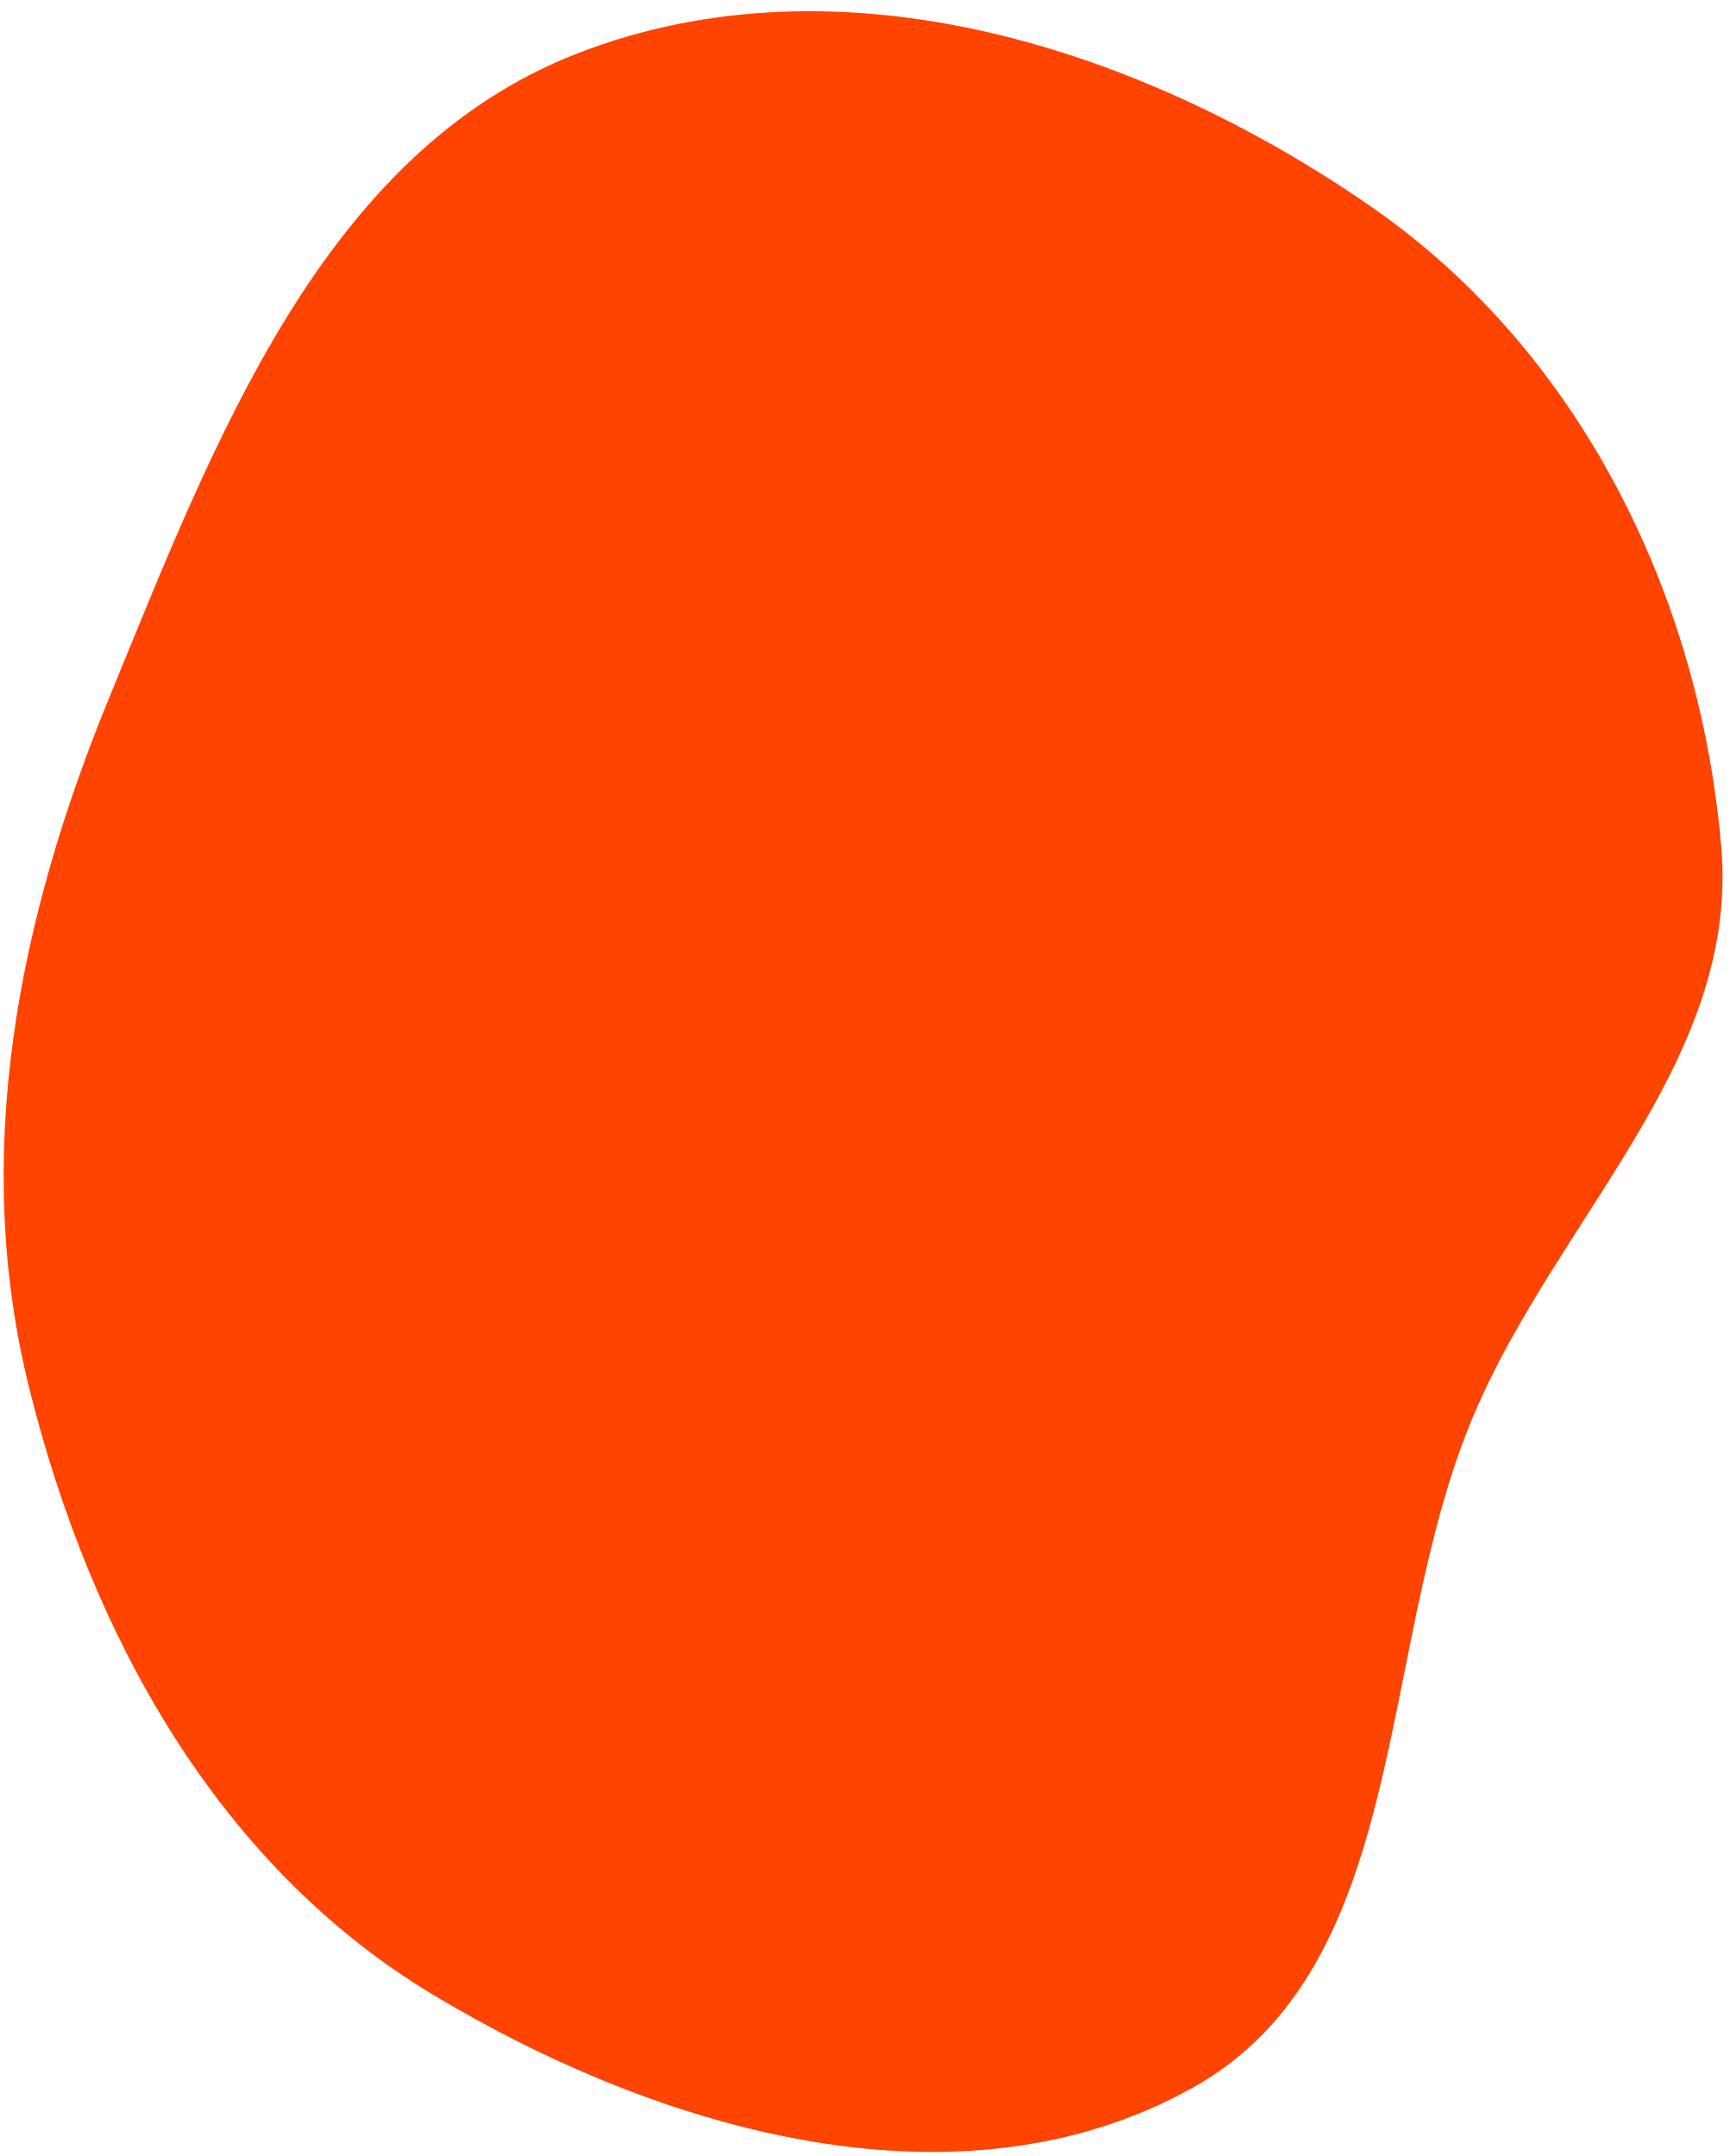
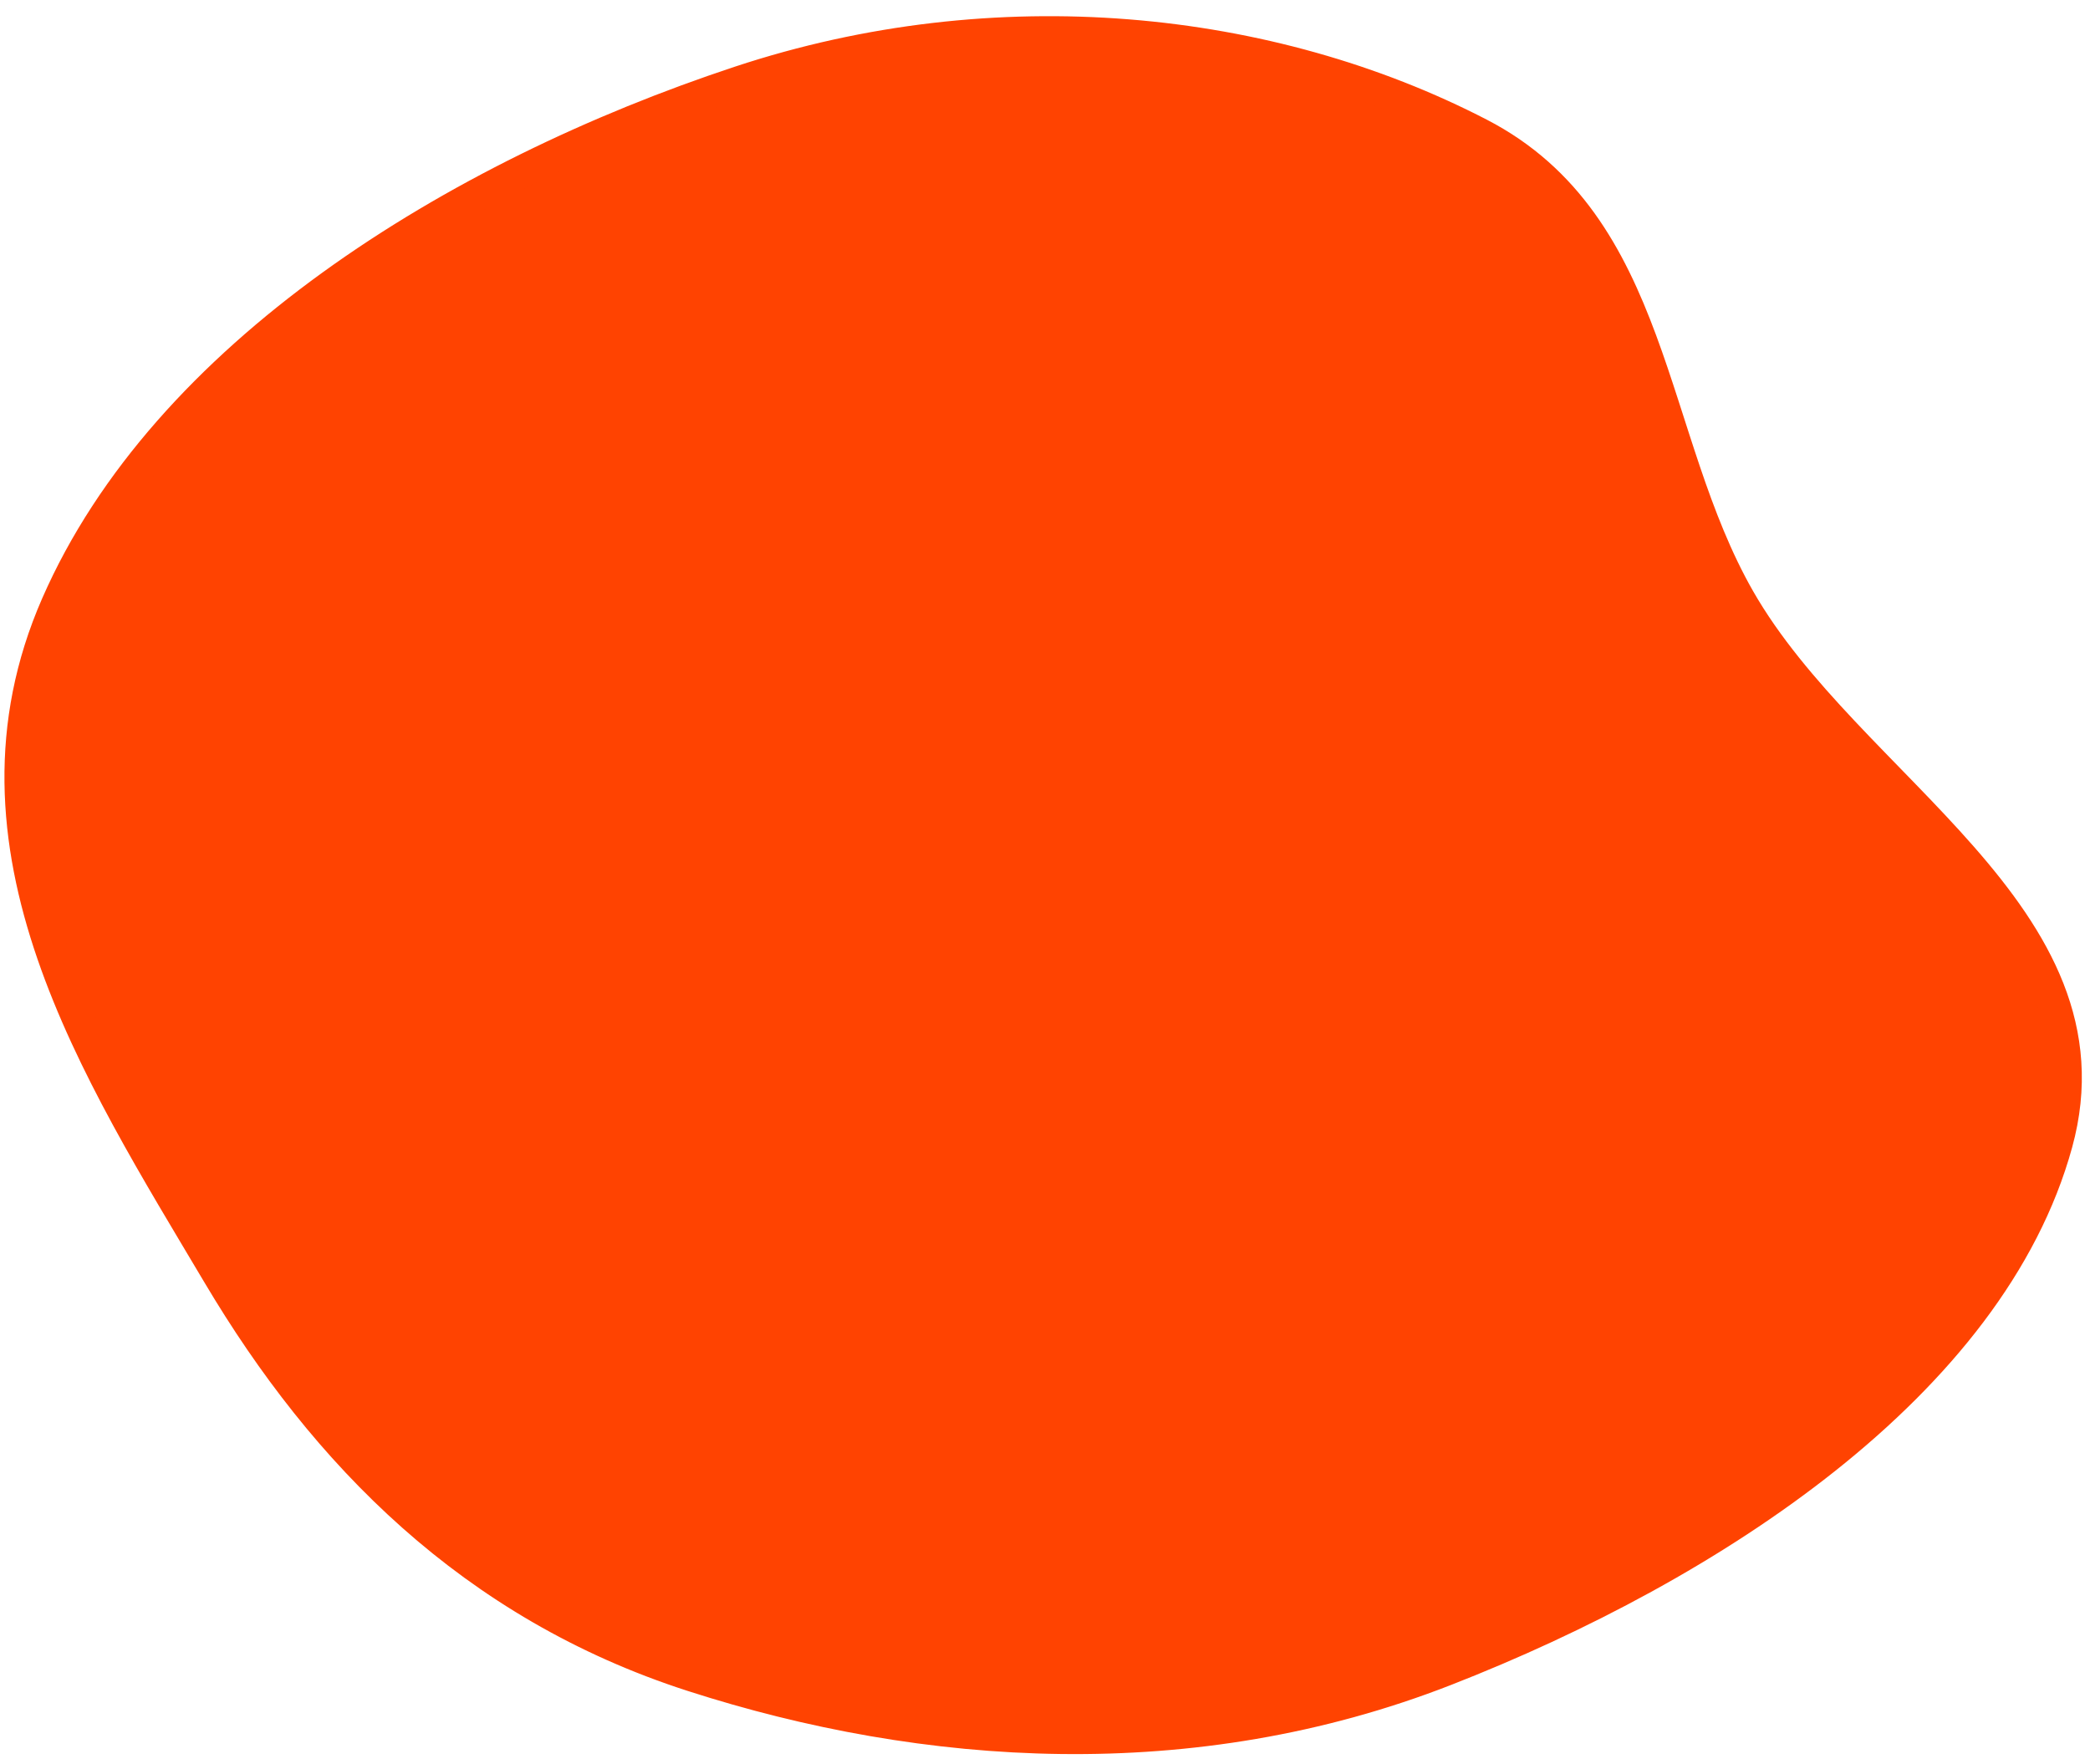
- <svg xmlns="http://www.w3.org/2000/svg" width="69" height="86" viewBox="0 0 69 86" fill="none">
-   <path fill-rule="evenodd" clip-rule="evenodd" d="M17.258 79.558C26.309 85.001 38.24 88.478 47.567 83.28C56.343 78.389 54.841 65.69 58.8 56.405C62.15 48.547 69.374 42.283 68.659 33.809C67.807 23.704 62.978 14.001 54.741 8.278C45.564 1.902 33.562 -1.949 23.051 2.122C12.862 6.068 8.556 17.61 4.374 27.785C0.708 36.703 -1.147 46.078 1.165 55.37C3.609 65.19 8.662 74.387 17.258 79.558Z" fill="#FF4301" />
+ <svg xmlns="http://www.w3.org/2000/svg" width="128" height="108" viewBox="0 0 128 108" fill="none">
+   <path fill-rule="evenodd" clip-rule="evenodd" d="M88.497 102.262C104.787 95.903 121.899 84.726 125.942 70.005C129.745 56.156 113.132 48.298 106.5 36.702C100.887 26.887 101.378 13.797 90.606 8.221C77.76 1.572 61.052 -0.173 45.319 5.034C27.792 10.834 10.162 21.81 3.499 37.048C-2.96 51.819 5.955 65.523 13.393 78.05C19.912 89.029 28.944 98.26 42.423 102.605C56.668 107.198 73.024 108.301 88.497 102.262Z" fill="#FF4301" stroke="#FF4301" stroke-width="2" />
</svg>
